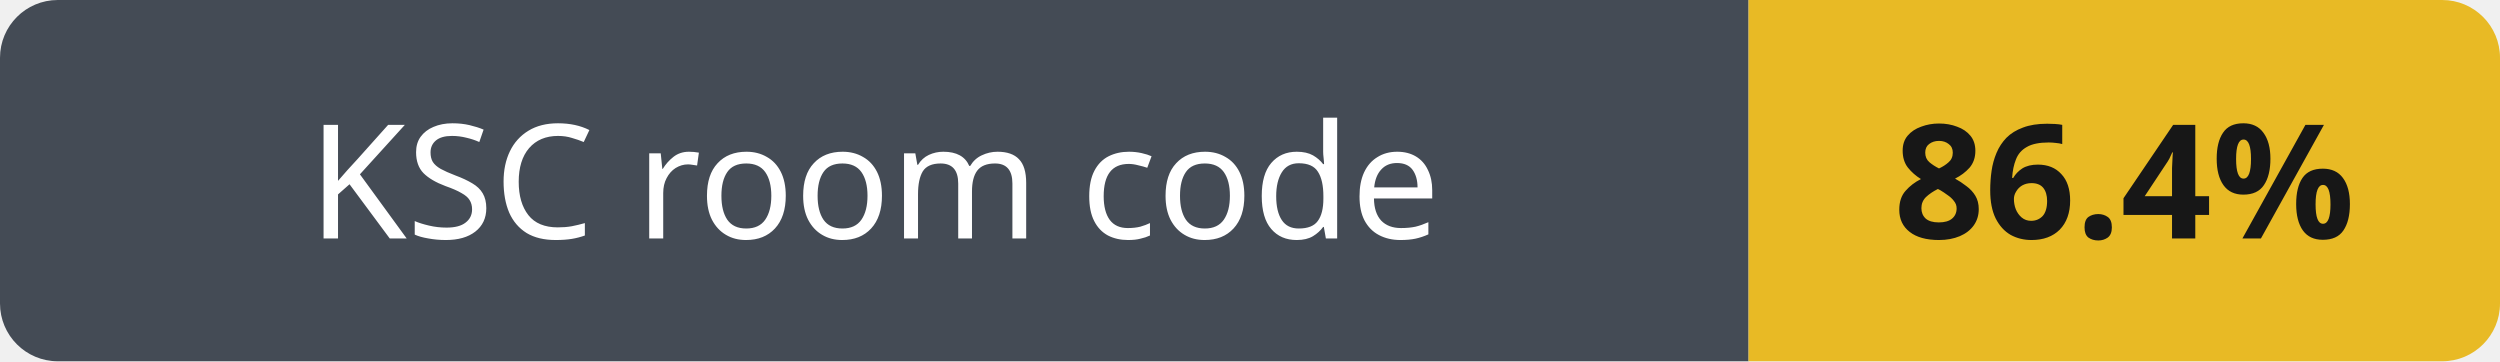
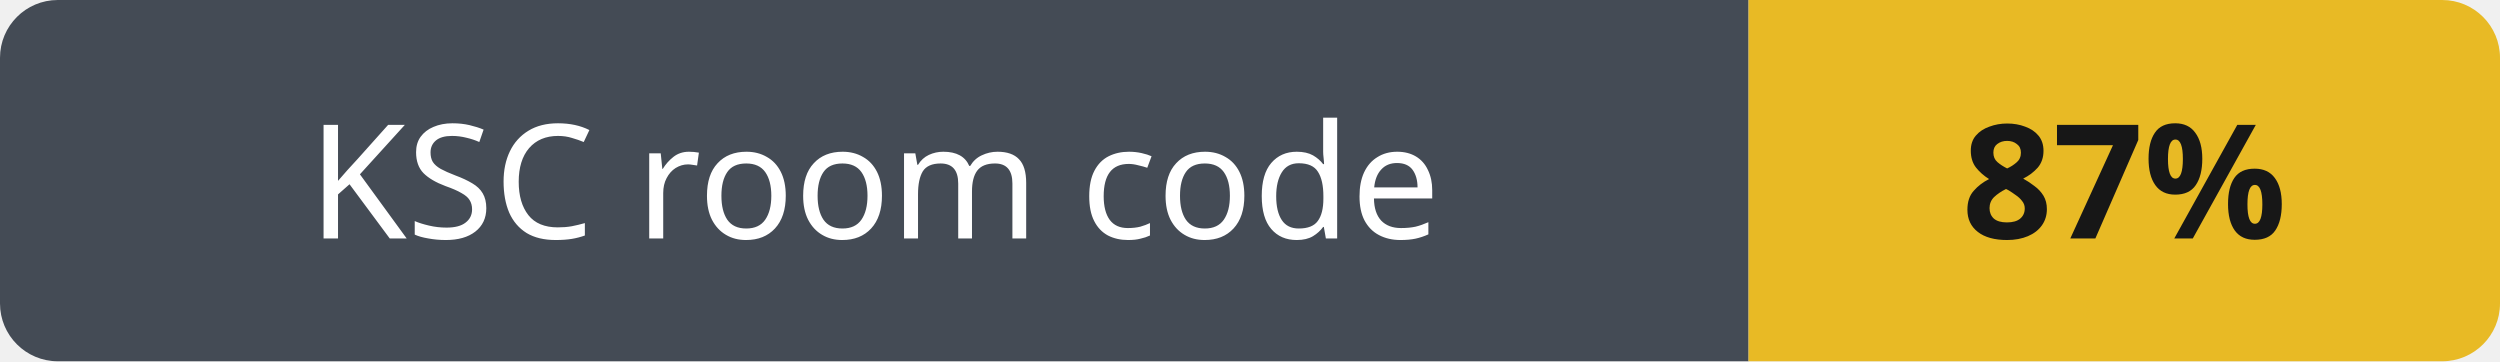
- <svg xmlns="http://www.w3.org/2000/svg" width="173" height="25" viewBox="0 0 173 25" role="img" aria-label="KSC room code 86.4%, 159 of 184 dispatch IDs with a native branch">
+ <svg xmlns="http://www.w3.org/2000/svg" width="173" height="25" viewBox="0 0 173 25" role="img" aria-label="KSC room code 87%, 160 of 184 dispatch IDs with a native branch">
  <clipPath id="badge">
    <rect width="173" height="25" rx="4" />
  </clipPath>
  <g clip-path="url(#badge)">
    <rect width="121" height="25" fill="#444b55" />
    <rect x="121" width="52" height="25" fill="#e8ba25" />
  </g>
  <g font-family="Verdana, sans-serif" font-size="11" text-anchor="middle">
    <text x="60.5" y="16.5" fill="#fff">KSC room code</text>
-     <text x="147" y="16.5" fill="#171717" font-weight="bold">86.4%</text>
+     <text x="147" y="16.5" fill="#171717" font-weight="bold">87%</text>
  </g>
</svg>
